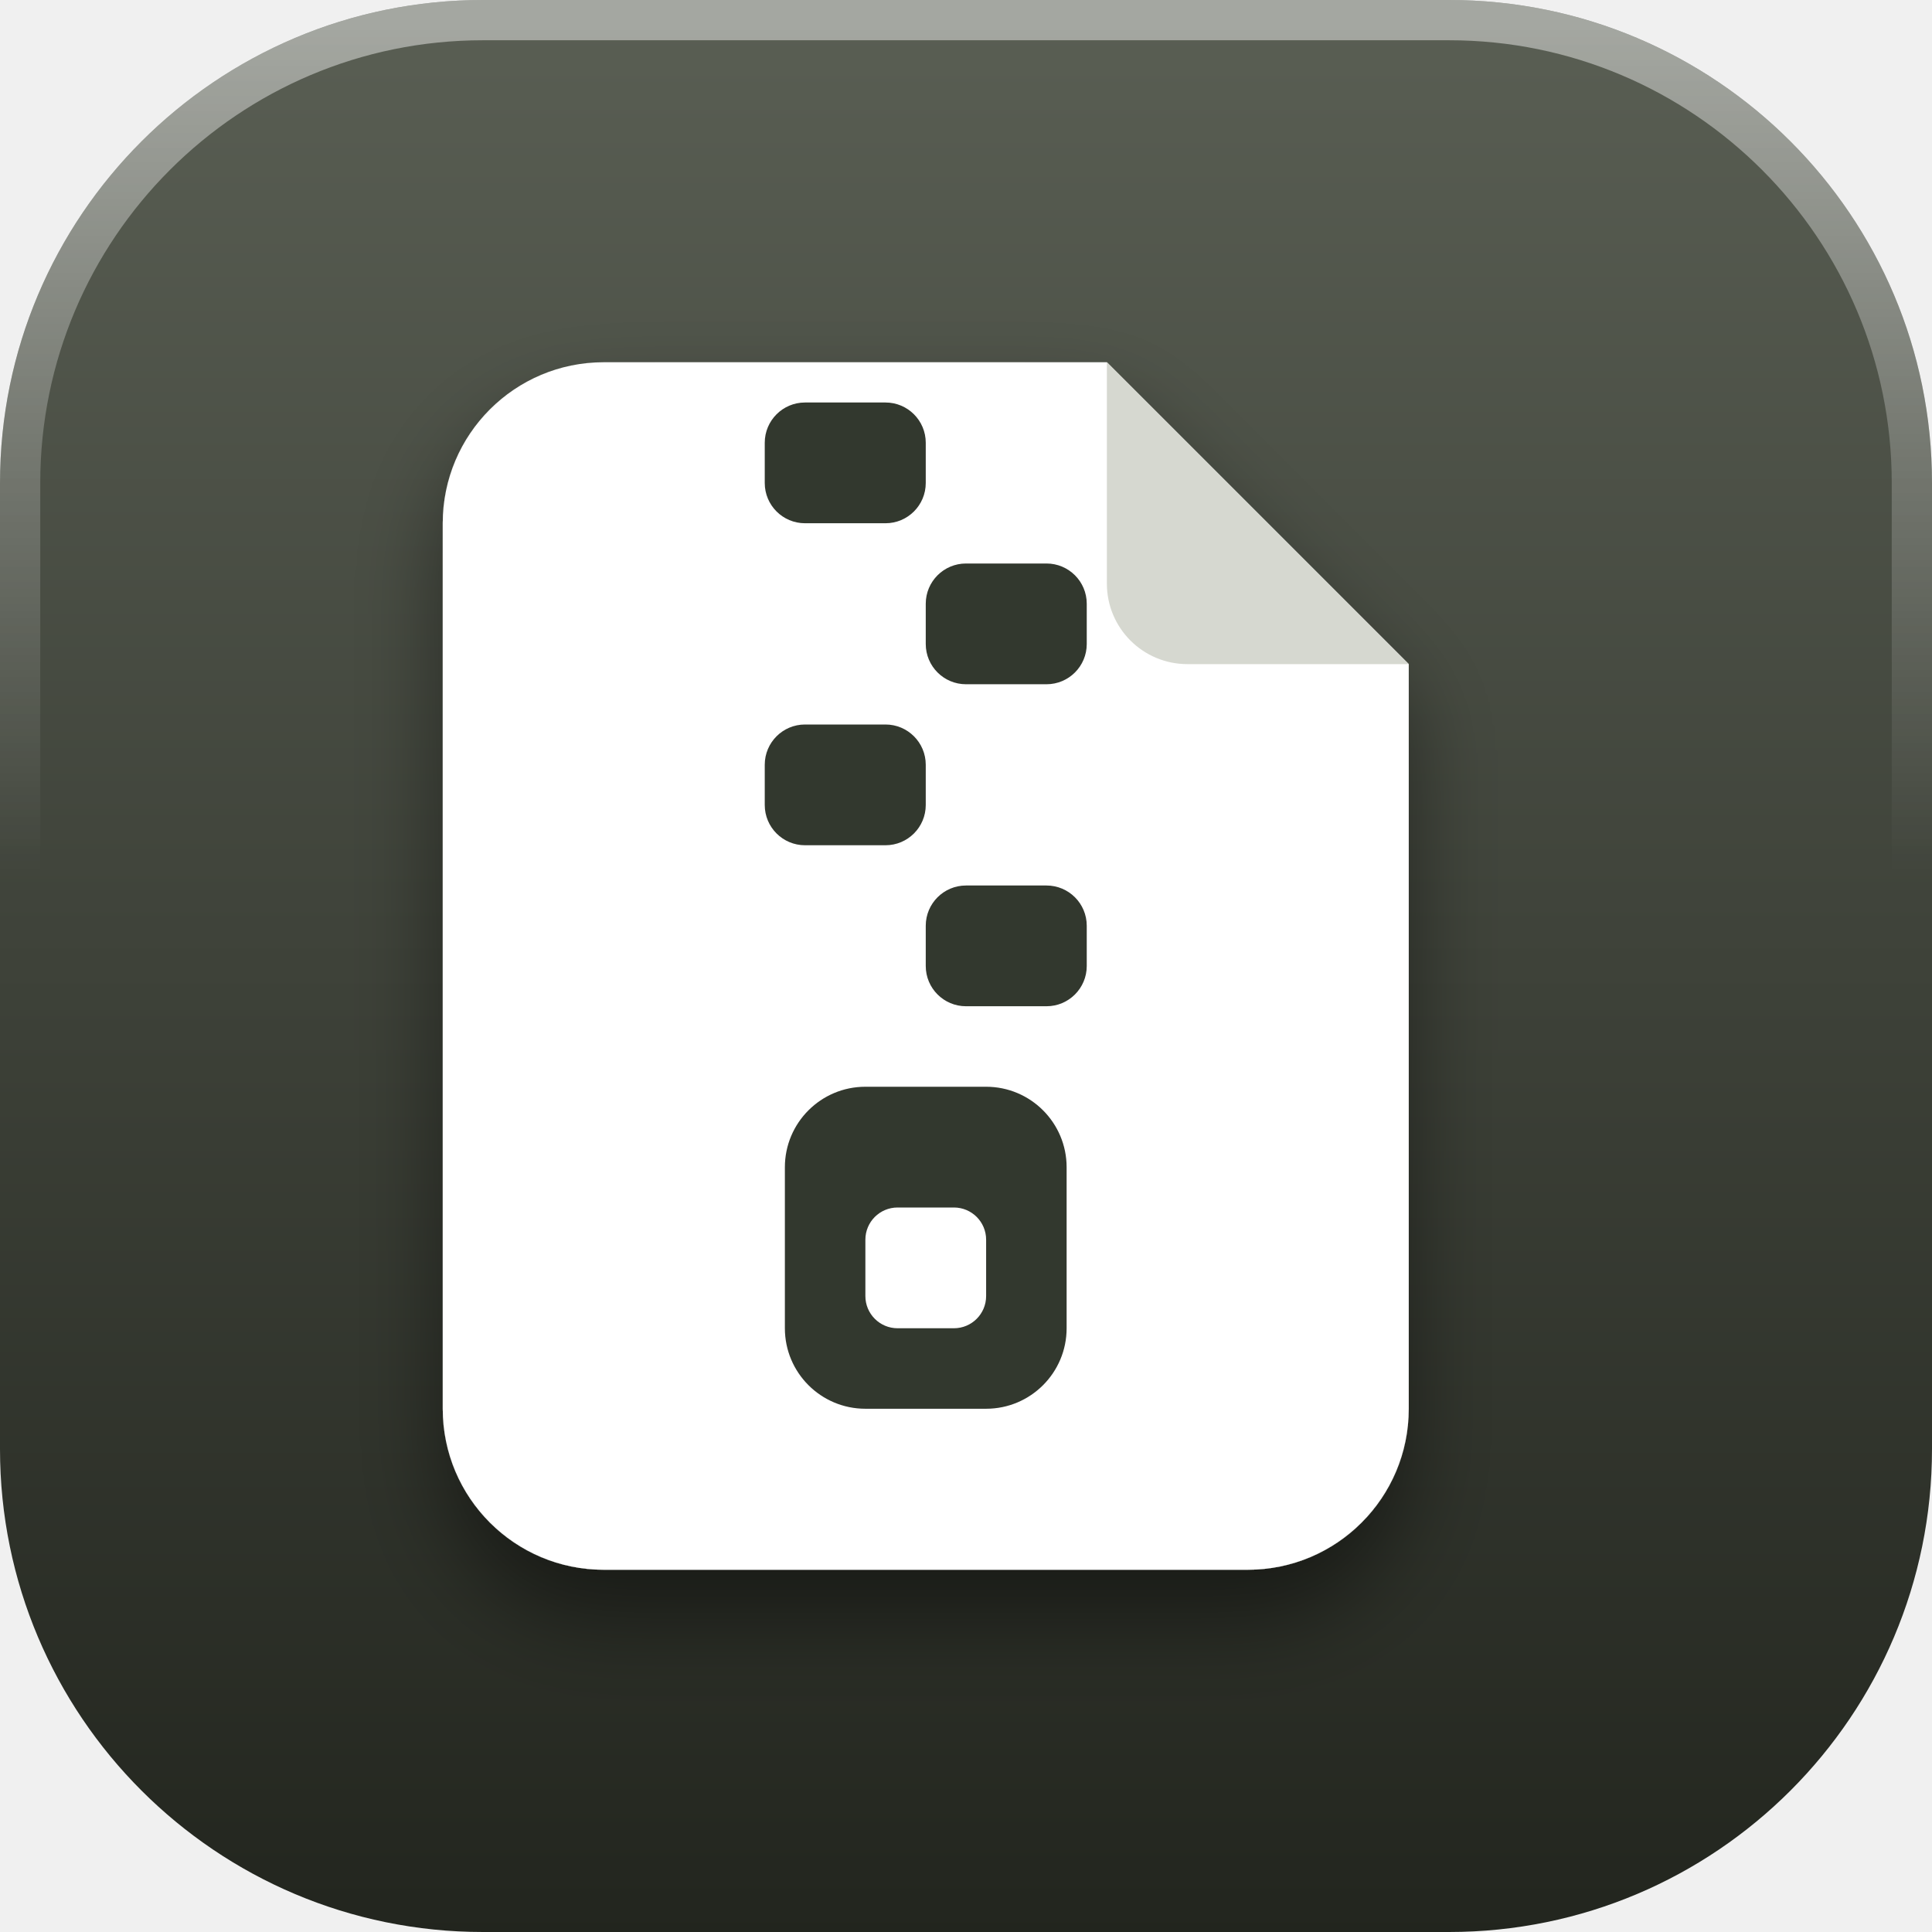
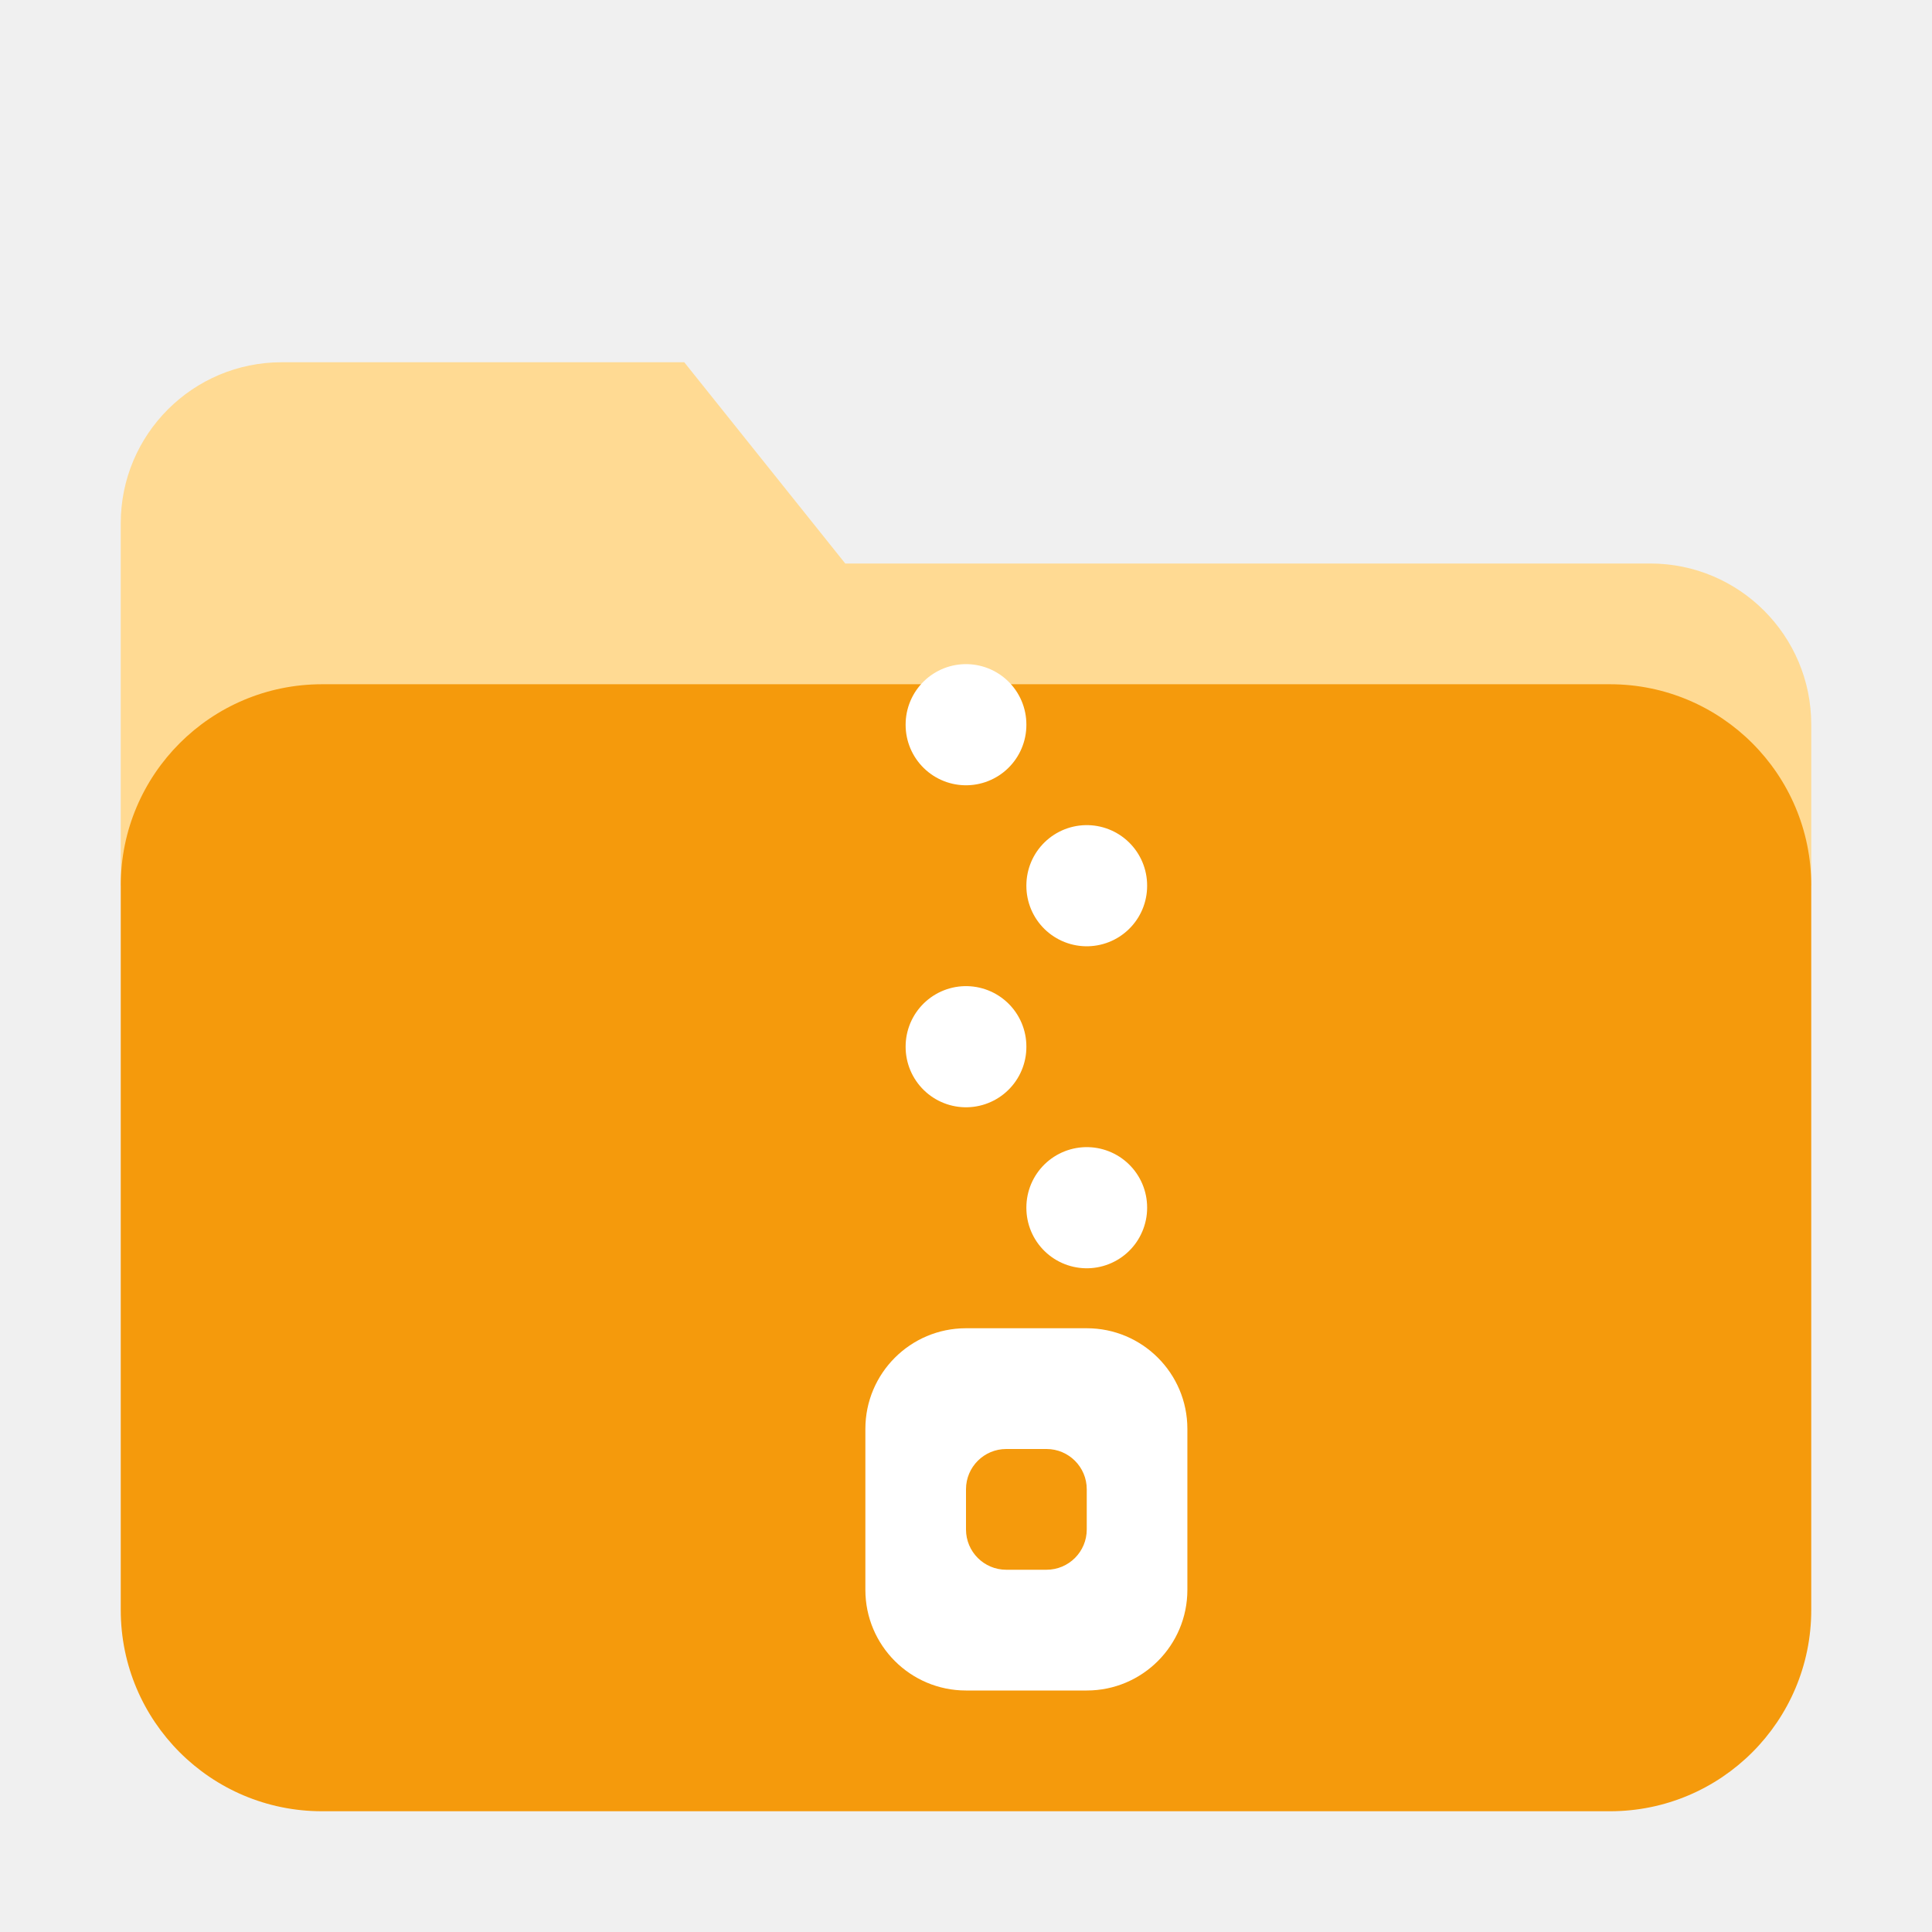
- <svg xmlns="http://www.w3.org/2000/svg" viewBox="0 0 48 48" width="48" height="48">
-   <defs>
-     <linearGradient id="t" x1="0" y1="0" x2="0" y2="1">
-       <stop offset="0" stop-color="#5A5F54" />
-       <stop offset="1" stop-color="#22251E" />
-     </linearGradient>
-     <linearGradient id="h" x1="0" y1="0" x2="0" y2="1">
-       <stop offset="0" stop-color="#fff" stop-opacity="0.45" />
-       <stop offset=".45" stop-color="#fff" stop-opacity="0" />
-     </linearGradient>
-     <filter id="s" x="-20%" y="-20%" width="140%" height="150%">
-       <feDropShadow dx="0" dy="1.2" stdDeviation="1.1" flood-color="#000" flood-opacity="0.45" />
-     </filter>
-   </defs>
-   <rect width="48" height="48" rx="12" fill="url(#t)" />
-   <rect x=".5" y=".5" width="47" height="47" rx="11.5" fill="none" stroke="url(#h)" />
-   <g filter="url(#s)">
-     <path d="M15 9h12.5L35 16.5V35a4 4 0 0 1-4 4H15a4 4 0 0 1-4-4V13a4 4 0 0 1 4-4z" fill="#fff" />
-     <path d="M27.5 9v5.5a2 2 0 0 0 2 2H35" fill="#D6D8D0" />
-     <g fill="#33372F">
-       <rect x="19" y="10" width="4" height="3" rx="1" />
-       <rect x="23" y="14" width="4" height="3" rx="1" />
-       <rect x="19" y="18" width="4" height="3" rx="1" />
-       <rect x="23" y="22" width="4" height="3" rx="1" />
-       <rect x="19.5" y="27" width="7" height="8" rx="2" />
-     </g>
-     <rect x="21.5" y="30" width="3" height="3" rx=".8" fill="#fff" />
-   </g>
+ <svg xmlns="http://www.w3.org/2000/svg" viewBox="0 0 48 48" width="48" height="48" fill="none" stroke-linecap="round" stroke-linejoin="round">
+   <path d="M3 13a4 4 0 0 1 4-4h10l4 5h20a4 4 0 0 1 4 4v4H3z" fill="#FFDA93" />
+   <path d="M8 17h32a5 5 0 0 1 5 5v18a5 5 0 0 1 -5 5h-32a5 5 0 0 1 -5 -5v-18a5 5 0 0 1 5 -5z" fill="#F59A0C" />
+   <path d="M24 18v0.01M27 22v0.01M24 26v0.01M27 30v0.01" stroke="#ffffff" stroke-width="3" />
+   <path d="M24 33h3a2.5 2.5 0 0 1 2.5 2.5v4a2.5 2.5 0 0 1 -2.5 2.5h-3a2.5 2.5 0 0 1 -2.5 -2.5v-4a2.5 2.5 0 0 1 2.5 -2.5z" fill="#ffffff" />
+   <path d="M25 36h1a1 1 0 0 1 1 1v1a1 1 0 0 1 -1 1h-1a1 1 0 0 1 -1 -1v-1a1 1 0 0 1 1 -1z" fill="#F59A0C" />
</svg>
